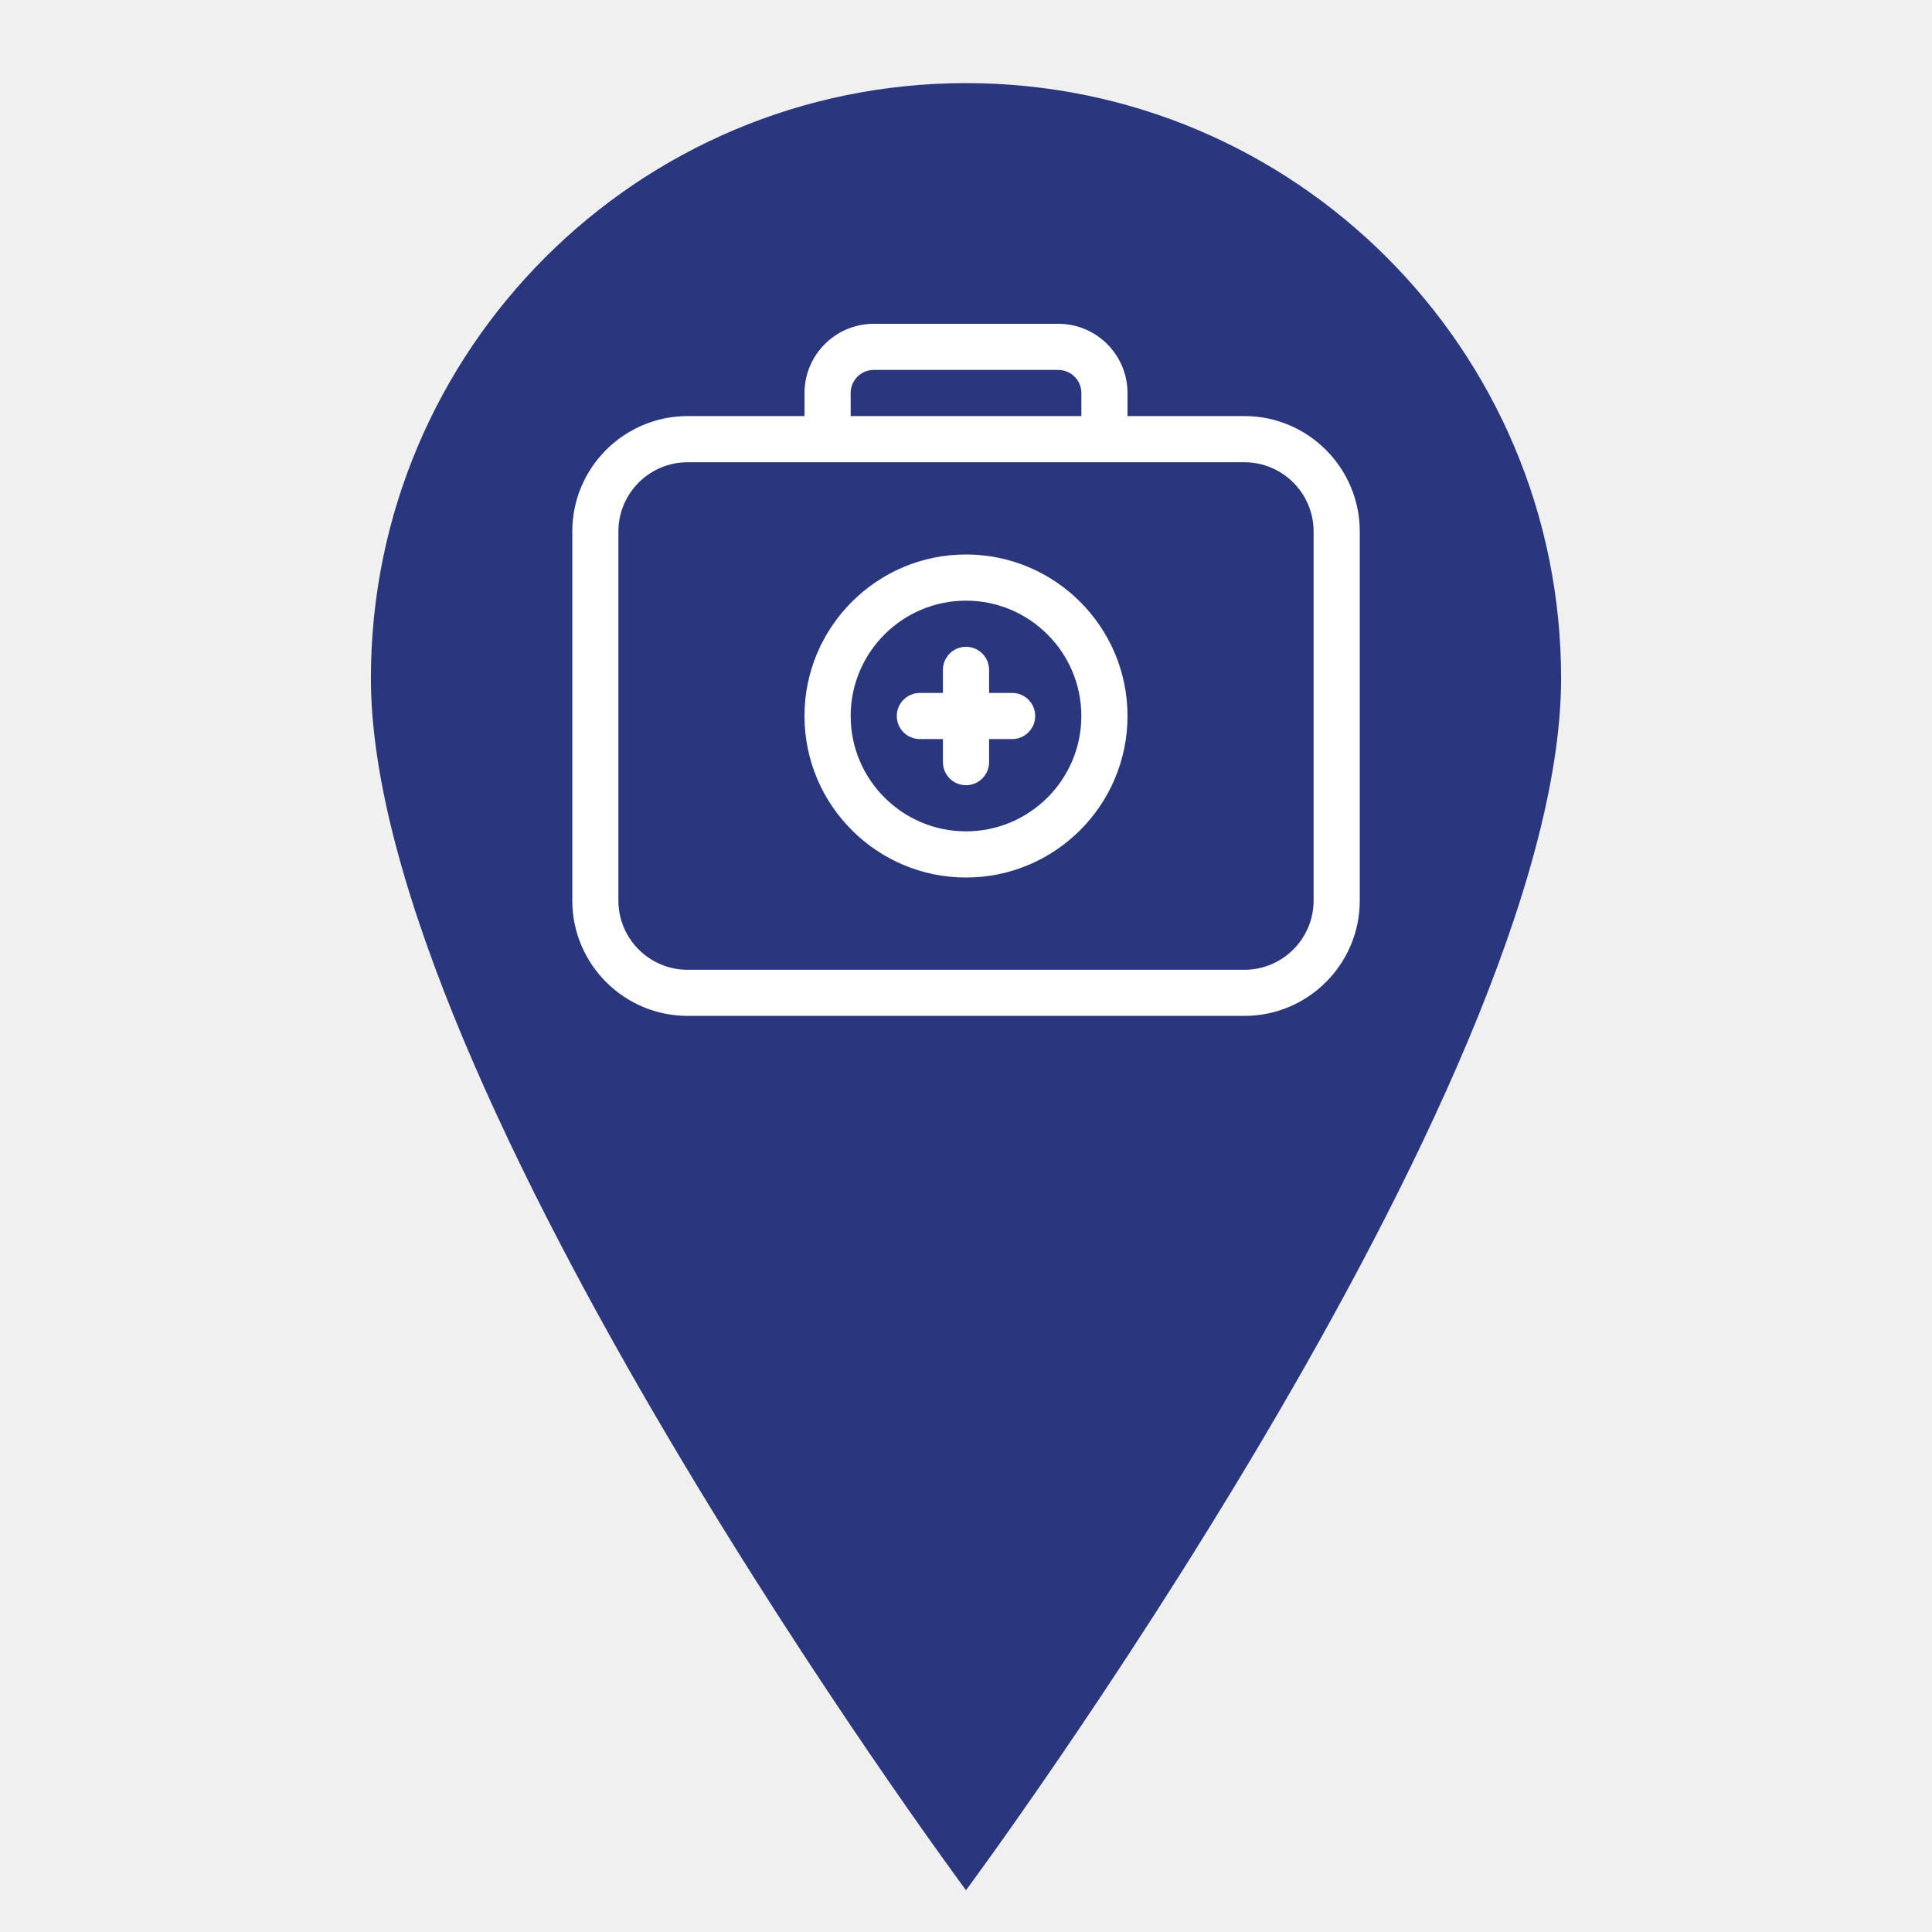
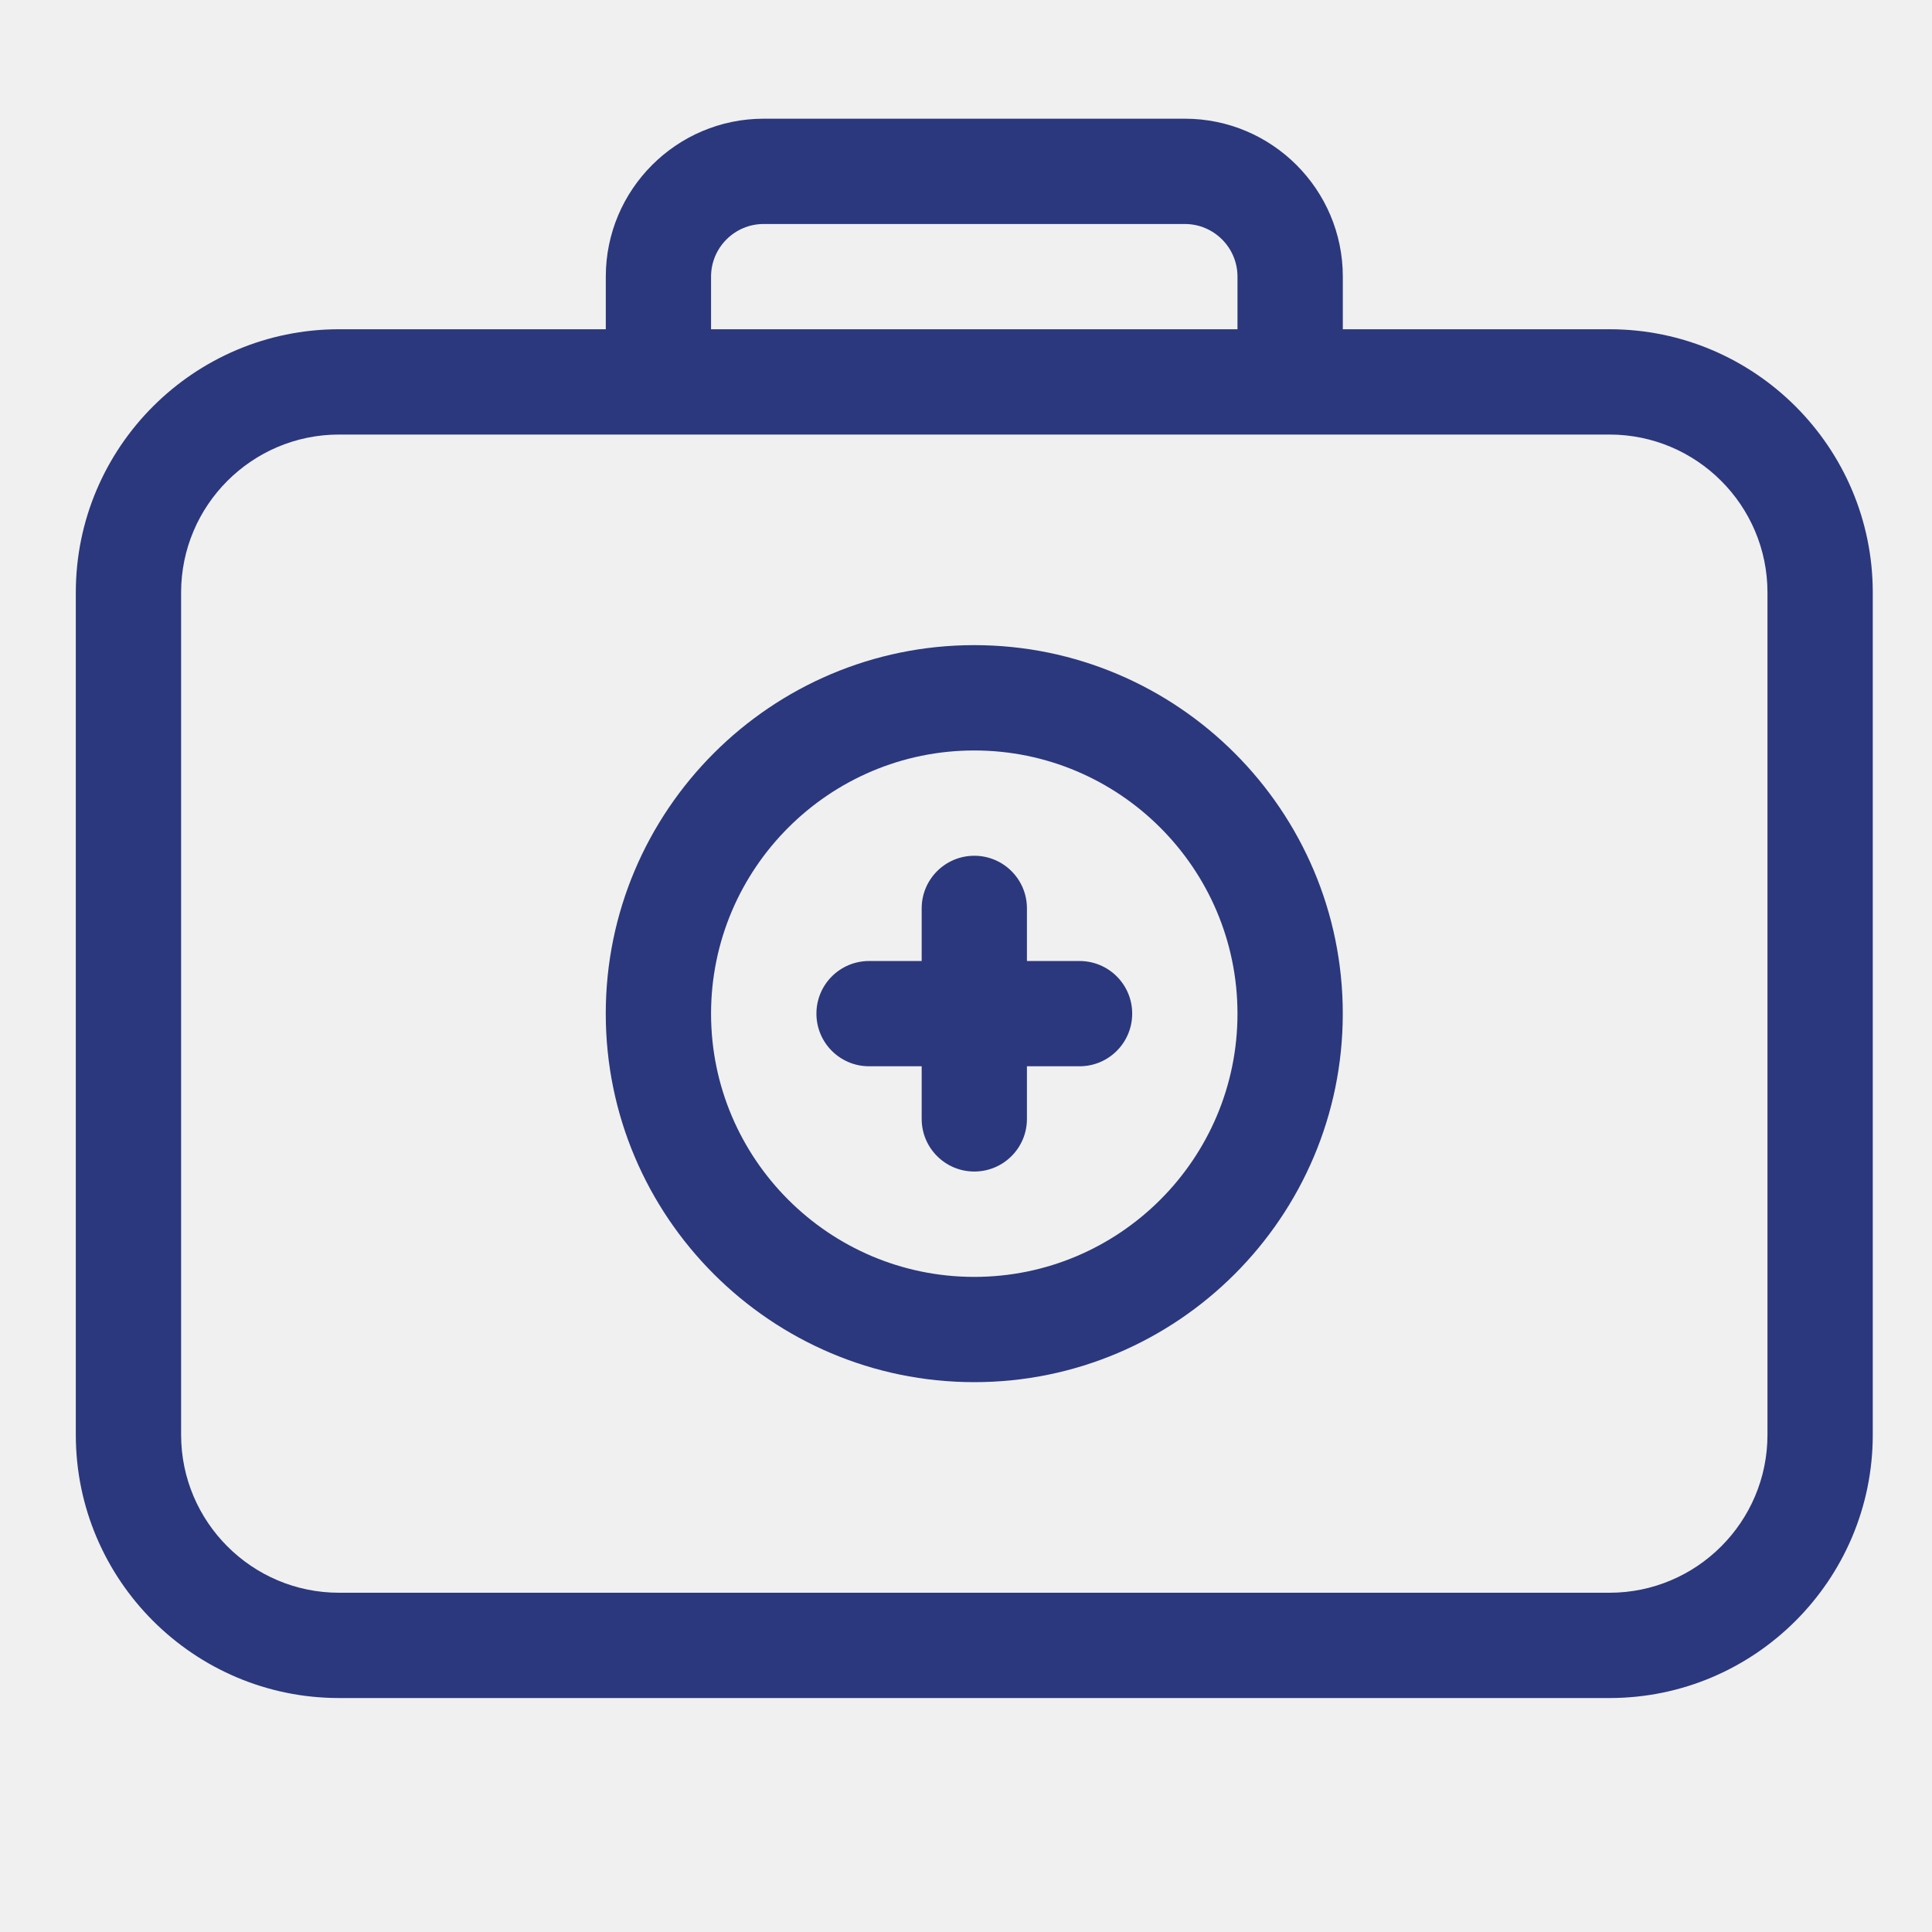
<svg xmlns="http://www.w3.org/2000/svg" version="1.1" id="Mode_Isolation" x="0px" y="0px" viewBox="0 0 500 500" style="enable-background:new 0 0 500 500;" xml:space="preserve">
  <style type="text/css">
	.st0{fill:#2A377C;}
	.st1{fill:#2B387D;}
	.st2{fill:none;stroke:#2A377C;stroke-width:30;stroke-linecap:round;stroke-linejoin:round;stroke-miterlimit:10;}
- 	.st3{clip-path:url(#SVGID_00000131329803741930107370000001471201775193440384_);}
+ 	.st3{clip-path:url(#SVGID_00000026140941990196776410000002911170181969382318_);}
	.st4{fill:#2B387D;stroke:#2B387D;stroke-width:2;stroke-miterlimit:10;}
	.st5{fill:#2B387D;stroke:#2B387D;stroke-width:5;stroke-miterlimit:10;}
	.st6{fill-rule:evenodd;clip-rule:evenodd;fill:#2B387D;}
	.st7{fill:#67B5A9;}
	.st8{fill:#D96552;}
	.st9{fill:#FCC104;}
	.st10{fill:#FFFFFF;}
- 	.st11{clip-path:url(#SVGID_00000022531391287826910840000010558661528517299607_);}
+ 	.st11{clip-path:url(#SVGID_00000067219834365268266350000006381422926958246309_);}
	.st12{fill-rule:evenodd;clip-rule:evenodd;fill:#FFFFFF;}
</style>
-   <path class="st0" d="M404.01,175.52C404.01,281.58,250,489.19,250,489.19S95.99,281.58,95.99,175.52  c0-85.06,68.95-154.01,154.01-154.01S404.01,90.46,404.01,175.52z" />
  <g>
-     <path class="st10" d="M322.05,107.68H291.8v-5.97c0-9.88-8.04-17.91-17.91-17.91h-47.77c-9.88,0-17.91,8.04-17.91,17.91v5.97   h-30.25c-16.46,0-29.85,13.39-29.85,29.85v95.53c0,16.46,13.39,29.85,29.85,29.85h144.1c16.46,0,29.85-13.39,29.85-29.85v-95.53   C351.9,121.07,338.51,107.68,322.05,107.68L322.05,107.68z M220.15,101.71c0-3.29,2.68-5.97,5.97-5.97h47.77   c3.29,0,5.97,2.68,5.97,5.97v5.97h-59.71V101.71z M339.96,233.07c0,9.88-8.04,17.91-17.91,17.91h-144.1   c-9.88,0-17.91-8.04-17.91-17.91v-95.53c0-9.88,8.04-17.91,17.91-17.91h144.1c9.88,0,17.91,8.04,17.91,17.91V233.07z    M339.96,233.07" />
-     <path class="st10" d="M261.94,179.33h-5.97v-5.97c0-3.3-2.67-5.97-5.97-5.97s-5.97,2.67-5.97,5.97v5.97h-5.97   c-3.3,0-5.97,2.67-5.97,5.97c0,3.3,2.67,5.97,5.97,5.97h5.97v5.97c0,3.3,2.67,5.97,5.97,5.97s5.97-2.67,5.97-5.97v-5.97h5.97   c3.3,0,5.97-2.67,5.97-5.97C267.91,182,265.24,179.33,261.94,179.33L261.94,179.33z M261.94,179.33" />
-     <path class="st10" d="M250,143.5c-23.05,0-41.8,18.75-41.8,41.8s18.75,41.8,41.8,41.8s41.8-18.75,41.8-41.8S273.05,143.5,250,143.5   L250,143.5z M250,215.15c-16.46,0-29.85-13.39-29.85-29.85s13.39-29.85,29.85-29.85c16.46,0,29.85,13.39,29.85,29.85   S266.46,215.15,250,215.15L250,215.15z M250,215.15" />
+     <path class="st1" d="M416.55,85.21h-69.03V71.59c0-22.54-18.34-40.87-40.87-40.87h-109c-22.54,0-40.87,18.34-40.87,40.87v13.62   H87.74c-37.56,0-68.12,30.56-68.12,68.12v218c0,37.56,30.56,68.12,68.12,68.12h328.81c37.56,0,68.12-30.56,68.12-68.12v-218   C484.67,115.77,454.11,85.21,416.55,85.21L416.55,85.21z M184.02,71.59c0-7.51,6.11-13.62,13.62-13.62h109   c7.51,0,13.62,6.11,13.62,13.62v13.62H184.02V71.59z M457.42,371.33c0,22.54-18.34,40.87-40.87,40.87H87.74   c-22.54,0-40.87-18.34-40.87-40.87v-218c0-22.54,18.34-40.87,40.87-40.87h328.81c22.54,0,40.87,18.34,40.87,40.87V371.33z    M457.42,371.33" />
+     <path class="st1" d="M279.39,248.71h-13.62v-13.62c0-7.53-6.1-13.62-13.62-13.62c-7.53,0-13.62,6.1-13.62,13.62v13.62h-13.62   c-7.53,0-13.62,6.1-13.62,13.62c0,7.53,6.1,13.62,13.62,13.62h13.62v13.62c0,7.53,6.1,13.62,13.62,13.62   c7.53,0,13.62-6.1,13.62-13.62v-13.62h13.62c7.53,0,13.62-6.1,13.62-13.62C293.02,254.81,286.92,248.71,279.39,248.71   L279.39,248.71z M279.39,248.71" />
+     <path class="st1" d="M252.14,166.96c-52.59,0-95.37,42.79-95.37,95.37s42.79,95.37,95.37,95.37s95.37-42.79,95.37-95.37   S304.73,166.96,252.14,166.96L252.14,166.96z M252.14,330.46c-37.56,0-68.12-30.56-68.12-68.12s30.56-68.12,68.12-68.12   s68.12,30.56,68.12,68.12S289.71,330.46,252.14,330.46L252.14,330.46z M252.14,330.46" />
  </g>
</svg>
